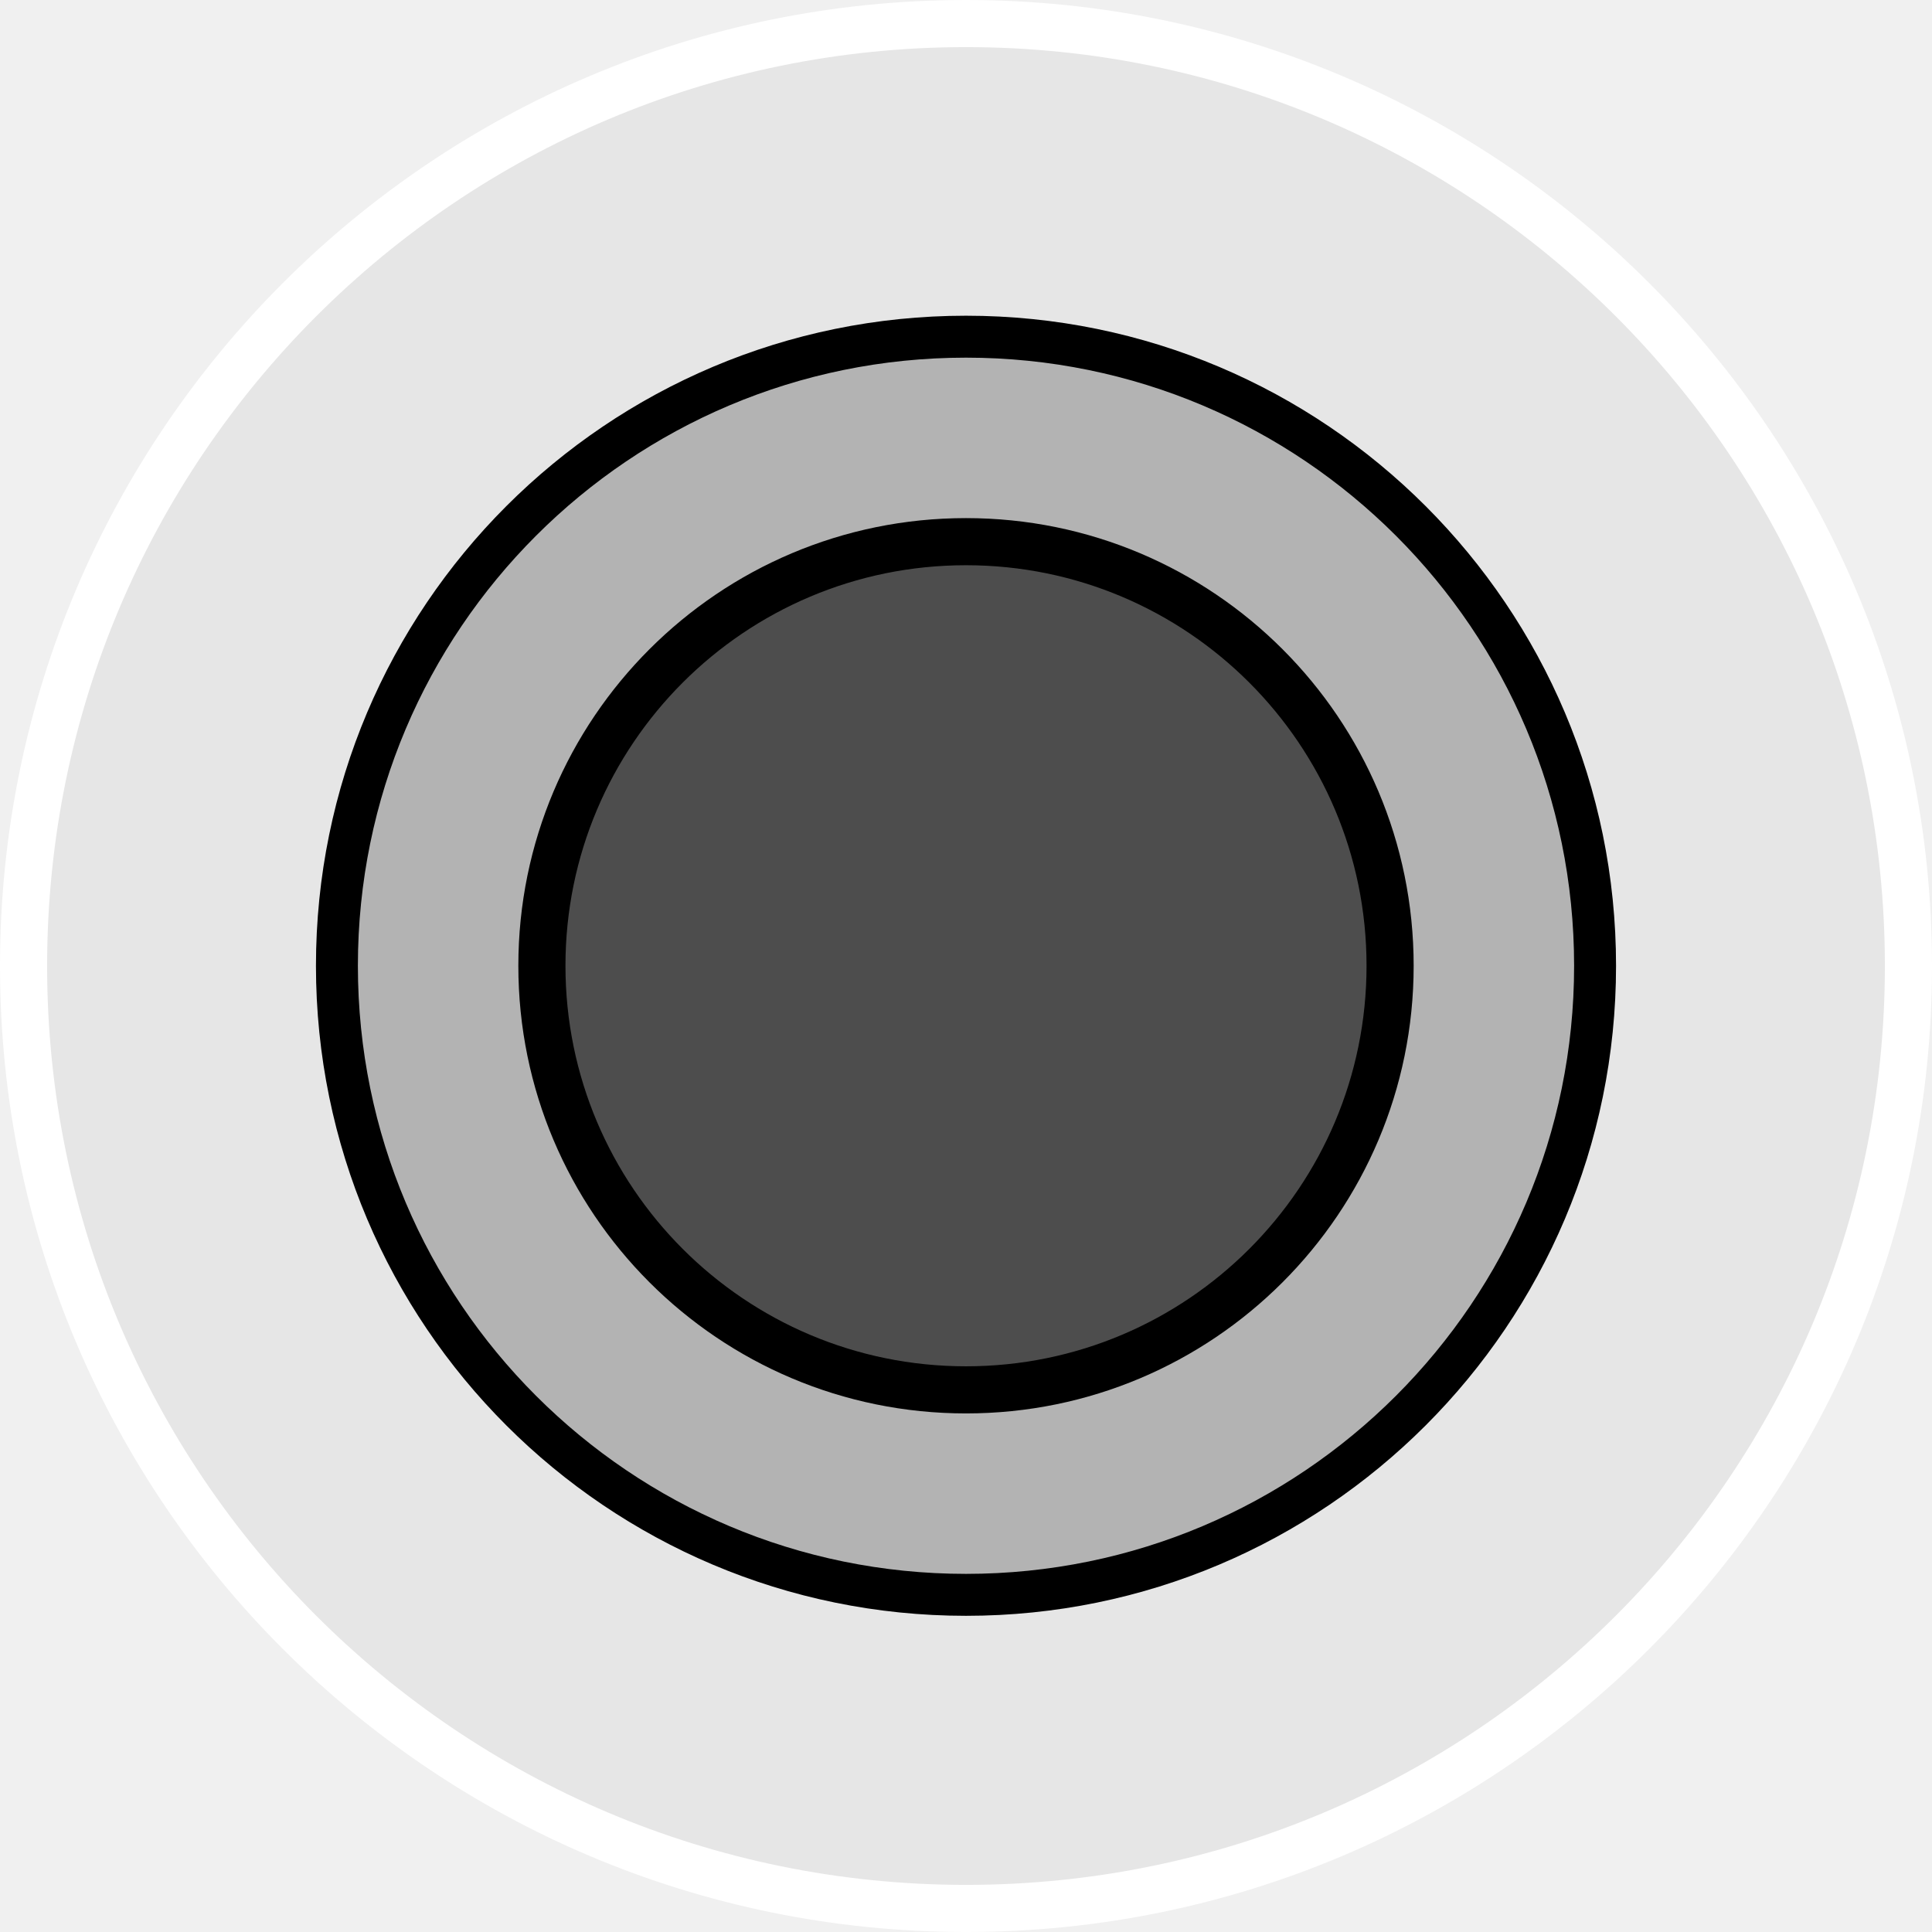
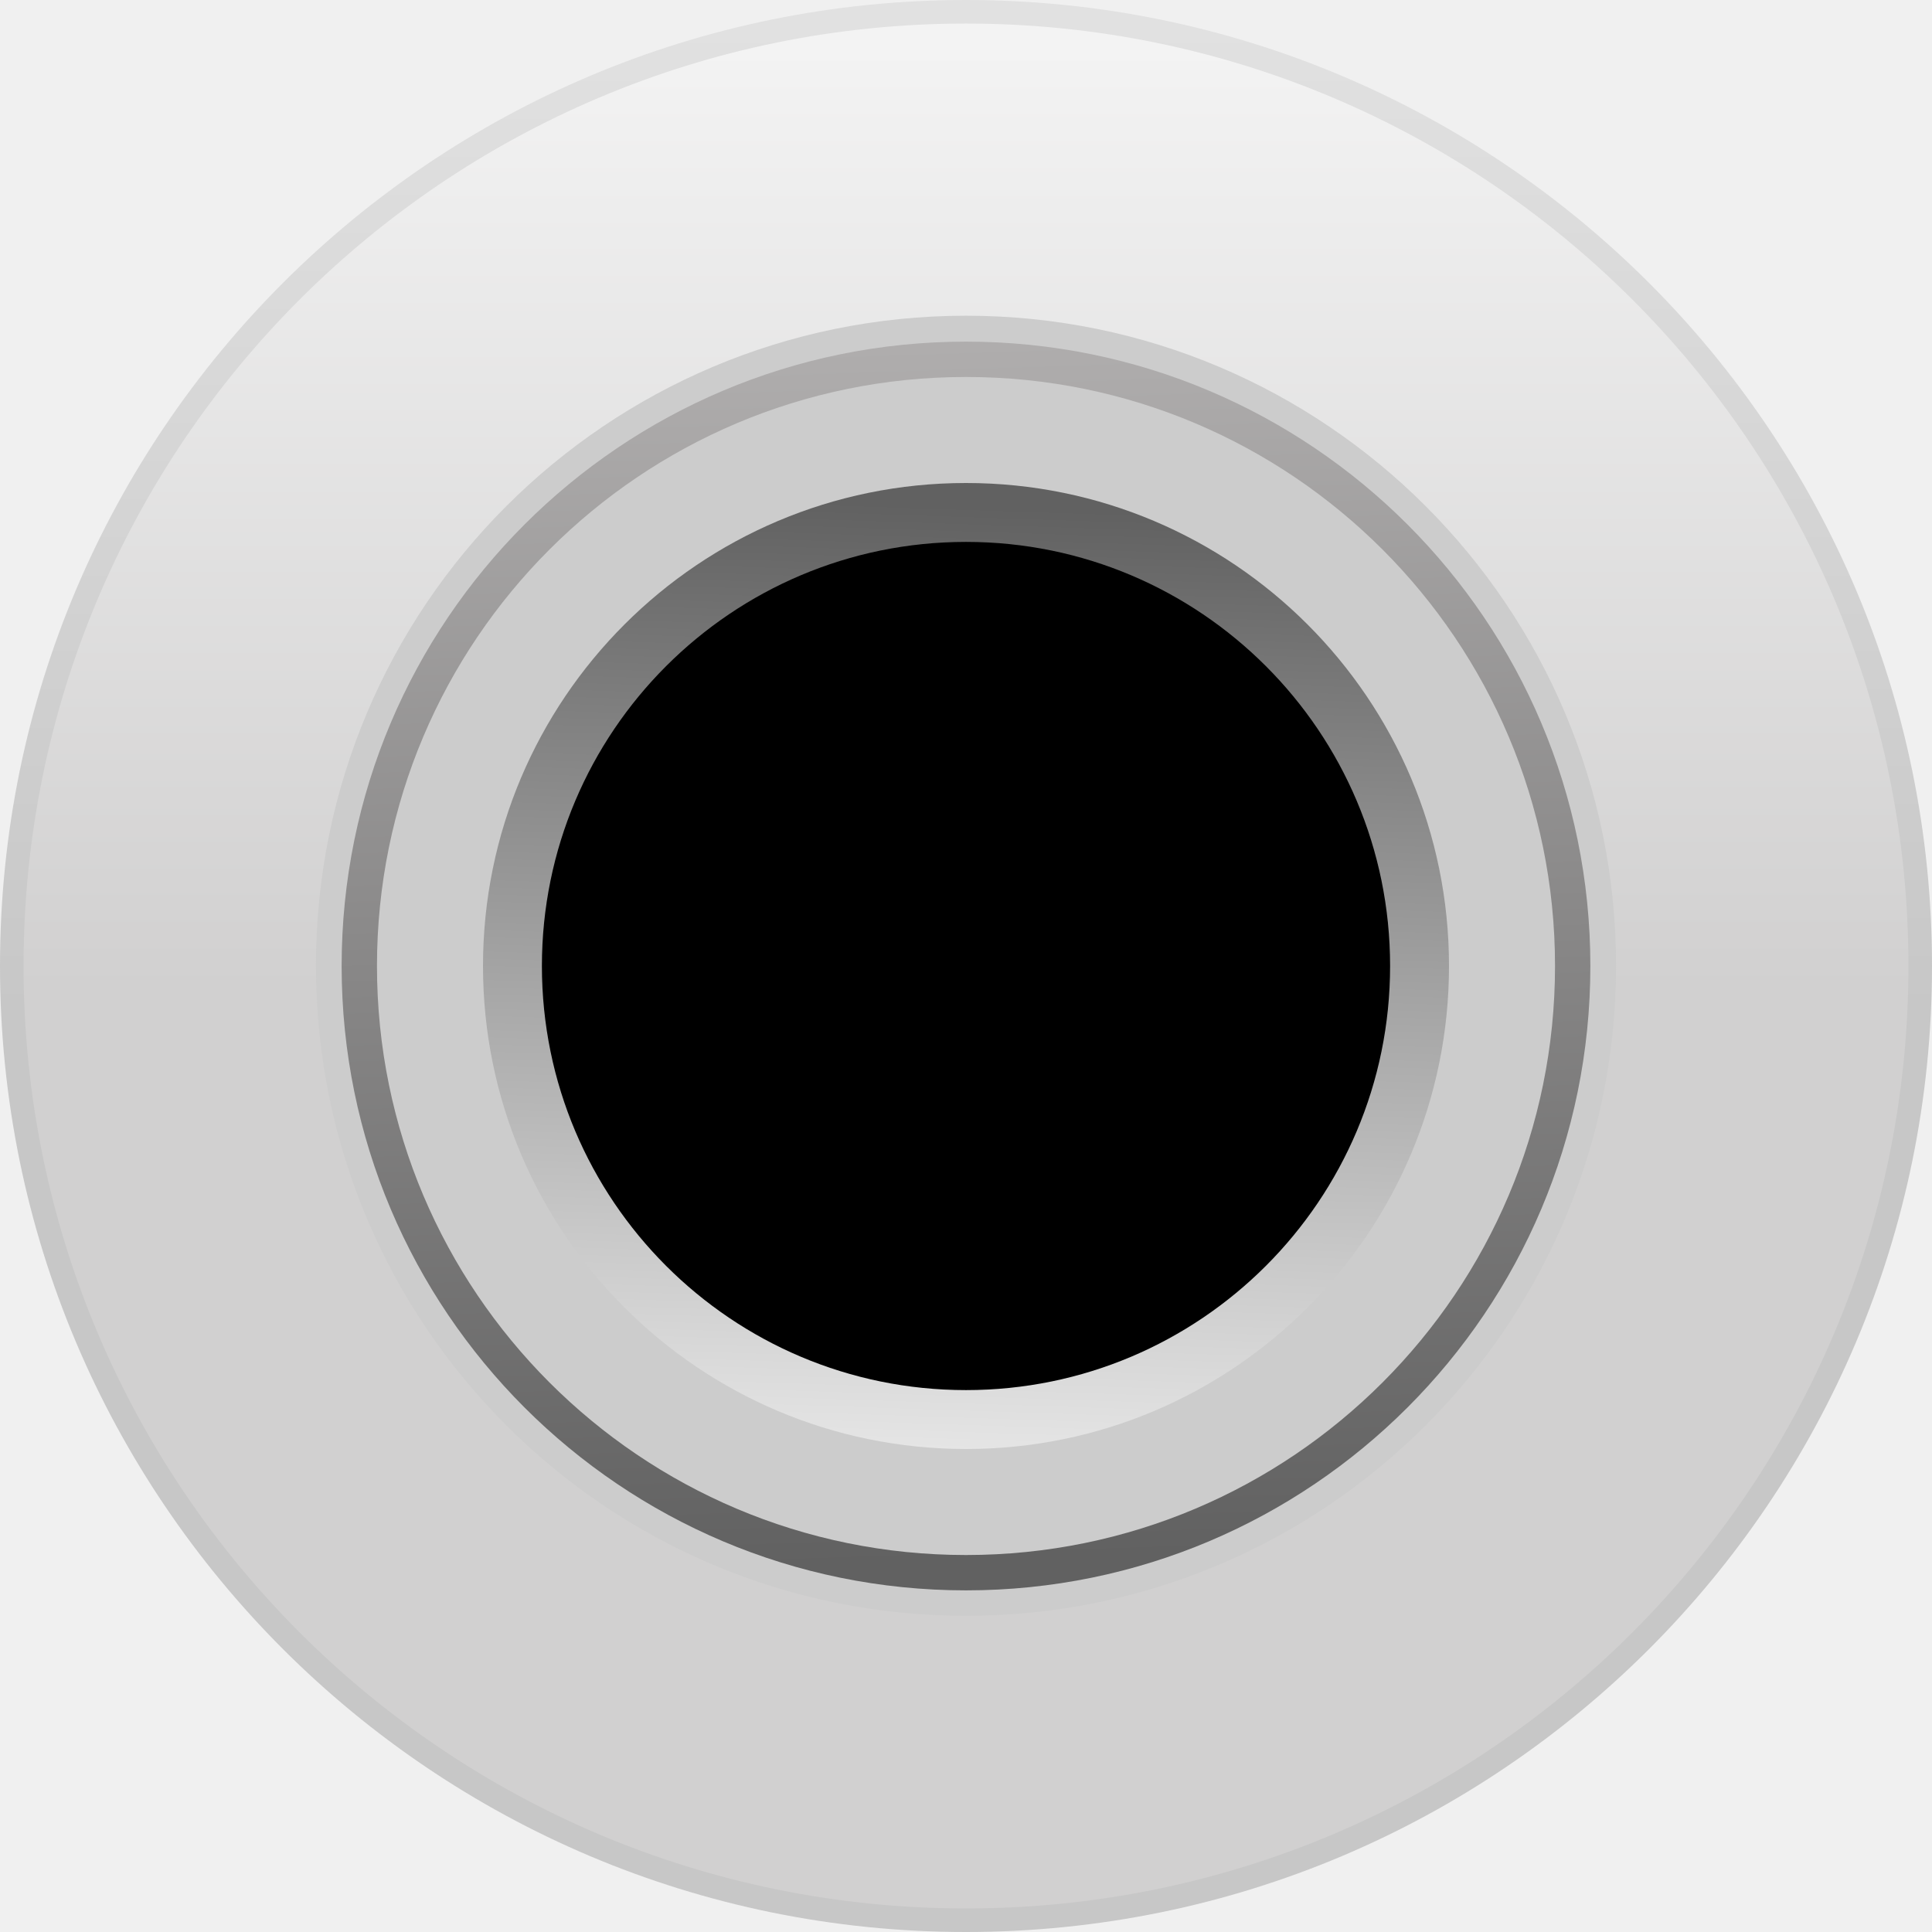
- <svg xmlns="http://www.w3.org/2000/svg" width="8.2mm" height="8.2mm" viewBox="0 0 8.2 8.2" version="1.1" id="svg826">
-   <defs id="defs820" />
+ <svg xmlns="http://www.w3.org/2000/svg" xmlns:xlink="http://www.w3.org/1999/xlink" width="8.2mm" height="8.2mm" viewBox="0 0 8.2 8.2" version="1.1" id="svg826">
+   <defs id="defs820">
+     <linearGradient id="linearGradient853">
+       <stop style="stop-color:#d1d0d0;stop-opacity:1" offset="0" id="stop849" />
+       <stop style="stop-color:#f3f3f3;stop-opacity:1" offset="1" id="stop851" />
+     </linearGradient>
+     <linearGradient id="linearGradient845">
+       <stop style="stop-color:#c7c7c7;stop-opacity:1" offset="0" id="stop841" />
+       <stop style="stop-color:#e1e1e1;stop-opacity:1" offset="1" id="stop843" />
+     </linearGradient>
+     <linearGradient xlink:href="#linearGradient866" id="linearGradient874" gradientUnits="userSpaceOnUse" x1="4.2" y1="290" x2="4" y2="296" gradientTransform="matrix(0.8688525,0,0,0.8688525,0.5376992,-547.387)" />
+     <linearGradient id="linearGradient866">
+       <stop style="stop-color:#616161;stop-opacity:1" offset="0" id="stop862" />
+       <stop style="stop-color:#b0aeae;stop-opacity:1" offset="1" id="stop864" />
+     </linearGradient>
+     <linearGradient xlink:href="#linearGradient892" id="linearGradient894" x1="4" y1="290.4" x2="4" y2="295.4" gradientUnits="userSpaceOnUse" gradientTransform="matrix(0.9615385,0,0,0.9615385,0.1576853,11.26538)" />
+     <linearGradient id="linearGradient892">
+       <stop style="stop-color:#cccccc;stop-opacity:1;" offset="0" id="stop888" />
+       <stop style="stop-color:#cccccc;stop-opacity:1" offset="1" id="stop890" />
+     </linearGradient>
+     <linearGradient xlink:href="#linearGradient886" id="linearGradient880" gradientUnits="userSpaceOnUse" x1="4.2" y1="290" x2="4" y2="296" gradientTransform="matrix(0.6721311,0,0,0.6721311,1.344258,96.03297)" />
+     <linearGradient id="linearGradient886">
+       <stop id="stop882" offset="0" style="stop-color:#616161;stop-opacity:1" />
+       <stop id="stop884" offset="1" style="stop-color:#e6e6e6;stop-opacity:1" />
+     </linearGradient>
+     <linearGradient xlink:href="#linearGradient845" id="linearGradient847" x1="-1" y1="293" x2="-1" y2="288.8" gradientUnits="userSpaceOnUse" gradientTransform="translate(5.191667,0.09998159)" />
+     <linearGradient xlink:href="#linearGradient853" id="linearGradient855" x1="-2.15" y1="293" x2="-2.15" y2="289" gradientUnits="userSpaceOnUse" gradientTransform="translate(6.35,6.0081482e-6)" />
+   </defs>
  <g id="layer1" transform="translate(0,-288.8)">
    <circle style="opacity:0;fill:#ff0000;fill-opacity:1;stroke:#000000;stroke-width:0.2;stroke-linecap:square;stroke-linejoin:round;stroke-miterlimit:4;stroke-dasharray:none;stroke-dashoffset:0;stroke-opacity:1;paint-order:markers fill stroke" id="path5084-0" cx="4.1" cy="292.9" r="4" />
-     <circle style="opacity:1;fill:#e6e6e6;fill-opacity:1;stroke:none;stroke-width:0.2;stroke-linecap:square;stroke-linejoin:round;stroke-miterlimit:4;stroke-dasharray:none;stroke-dashoffset:0;stroke-opacity:1;paint-order:markers fill stroke" id="circle4258" cx="4.1" cy="292.9" r="4" />
-     <circle style="opacity:1;fill:#b3b3b3;fill-opacity:1;stroke:#000000;stroke-width:0.178;stroke-linecap:square;stroke-linejoin:round;stroke-miterlimit:4;stroke-dasharray:none;stroke-dashoffset:0;stroke-opacity:1;paint-order:markers fill stroke" id="circle4260" cx="4.1" cy="292.899" r="2.67" />
-     <circle style="opacity:1;fill:#4d4d4d;fill-opacity:1;stroke:#000000;stroke-width:0.2;stroke-linecap:square;stroke-linejoin:round;stroke-miterlimit:4;stroke-dasharray:none;stroke-dashoffset:0;stroke-opacity:1;paint-order:markers fill stroke" id="circle4262" cx="4.1" cy="292.899" r="1.8" />
-     <circle style="opacity:1;fill:none;fill-opacity:1;stroke:#ffffff;stroke-width:0.2;stroke-linecap:square;stroke-linejoin:round;stroke-miterlimit:4;stroke-dasharray:none;stroke-dashoffset:0;stroke-opacity:1;paint-order:markers fill stroke" id="circle4264" cx="4.1" cy="292.9" r="4" />
+     <circle style="opacity:1;fill:url(#linearGradient847);fill-opacity:1;stroke:none;stroke-width:0.205;stroke-linecap:square;stroke-linejoin:round;stroke-miterlimit:4;stroke-dasharray:none;stroke-dashoffset:0;stroke-opacity:1;paint-order:markers fill stroke" id="circle4264" cx="4.1" cy="292.9" r="4.1" />
+     <circle style="opacity:1;fill:url(#linearGradient855);fill-opacity:1;stroke:none;stroke-width:0.2;stroke-linecap:square;stroke-linejoin:round;stroke-miterlimit:4;stroke-dasharray:none;stroke-dashoffset:0;stroke-opacity:1;paint-order:markers fill stroke" id="circle4258" cx="4.1" cy="292.9" r="4" />
+     <circle style="opacity:1;fill:#b3b3b3;fill-opacity:1;stroke:#cccccc;stroke-width:0.178;stroke-linecap:square;stroke-linejoin:round;stroke-miterlimit:4;stroke-dasharray:none;stroke-dashoffset:0;stroke-opacity:1;paint-order:markers fill stroke" id="circle4260" cx="4.1" cy="292.899" r="2.67" />
+     <circle r="2.65" cy="-292.9" cx="4.1" id="circle872" style="opacity:1;fill:url(#linearGradient874);fill-opacity:1;stroke:none;stroke-width:0.177;stroke-linecap:square;stroke-linejoin:round;stroke-miterlimit:4;stroke-dasharray:none;stroke-dashoffset:0;stroke-opacity:1;paint-order:markers fill stroke" transform="scale(1,-1)" />
+     <circle style="opacity:1;fill:url(#linearGradient894);fill-opacity:1;stroke:none;stroke-width:0.278;stroke-linecap:square;stroke-linejoin:round;stroke-miterlimit:4;stroke-dasharray:none;stroke-dashoffset:0;stroke-opacity:1;paint-order:markers fill stroke" id="path5092" cx="4.1" cy="292.9" r="2.5" />
+     <circle r="2.05" cy="292.9" cx="4.1" id="circle878" style="opacity:1;fill:url(#linearGradient880);fill-opacity:1;stroke:none;stroke-width:0.137;stroke-linecap:square;stroke-linejoin:round;stroke-miterlimit:4;stroke-dasharray:none;stroke-dashoffset:0;stroke-opacity:1;paint-order:markers fill stroke" />
+     <circle r="1.8" cy="292.9" cx="4.1" id="circle870" style="opacity:1;fill:#000000;fill-opacity:1;stroke:none;stroke-width:0.2;stroke-linecap:square;stroke-linejoin:round;stroke-miterlimit:4;stroke-dasharray:none;stroke-dashoffset:0;stroke-opacity:1;paint-order:markers fill stroke" />
  </g>
</svg>
